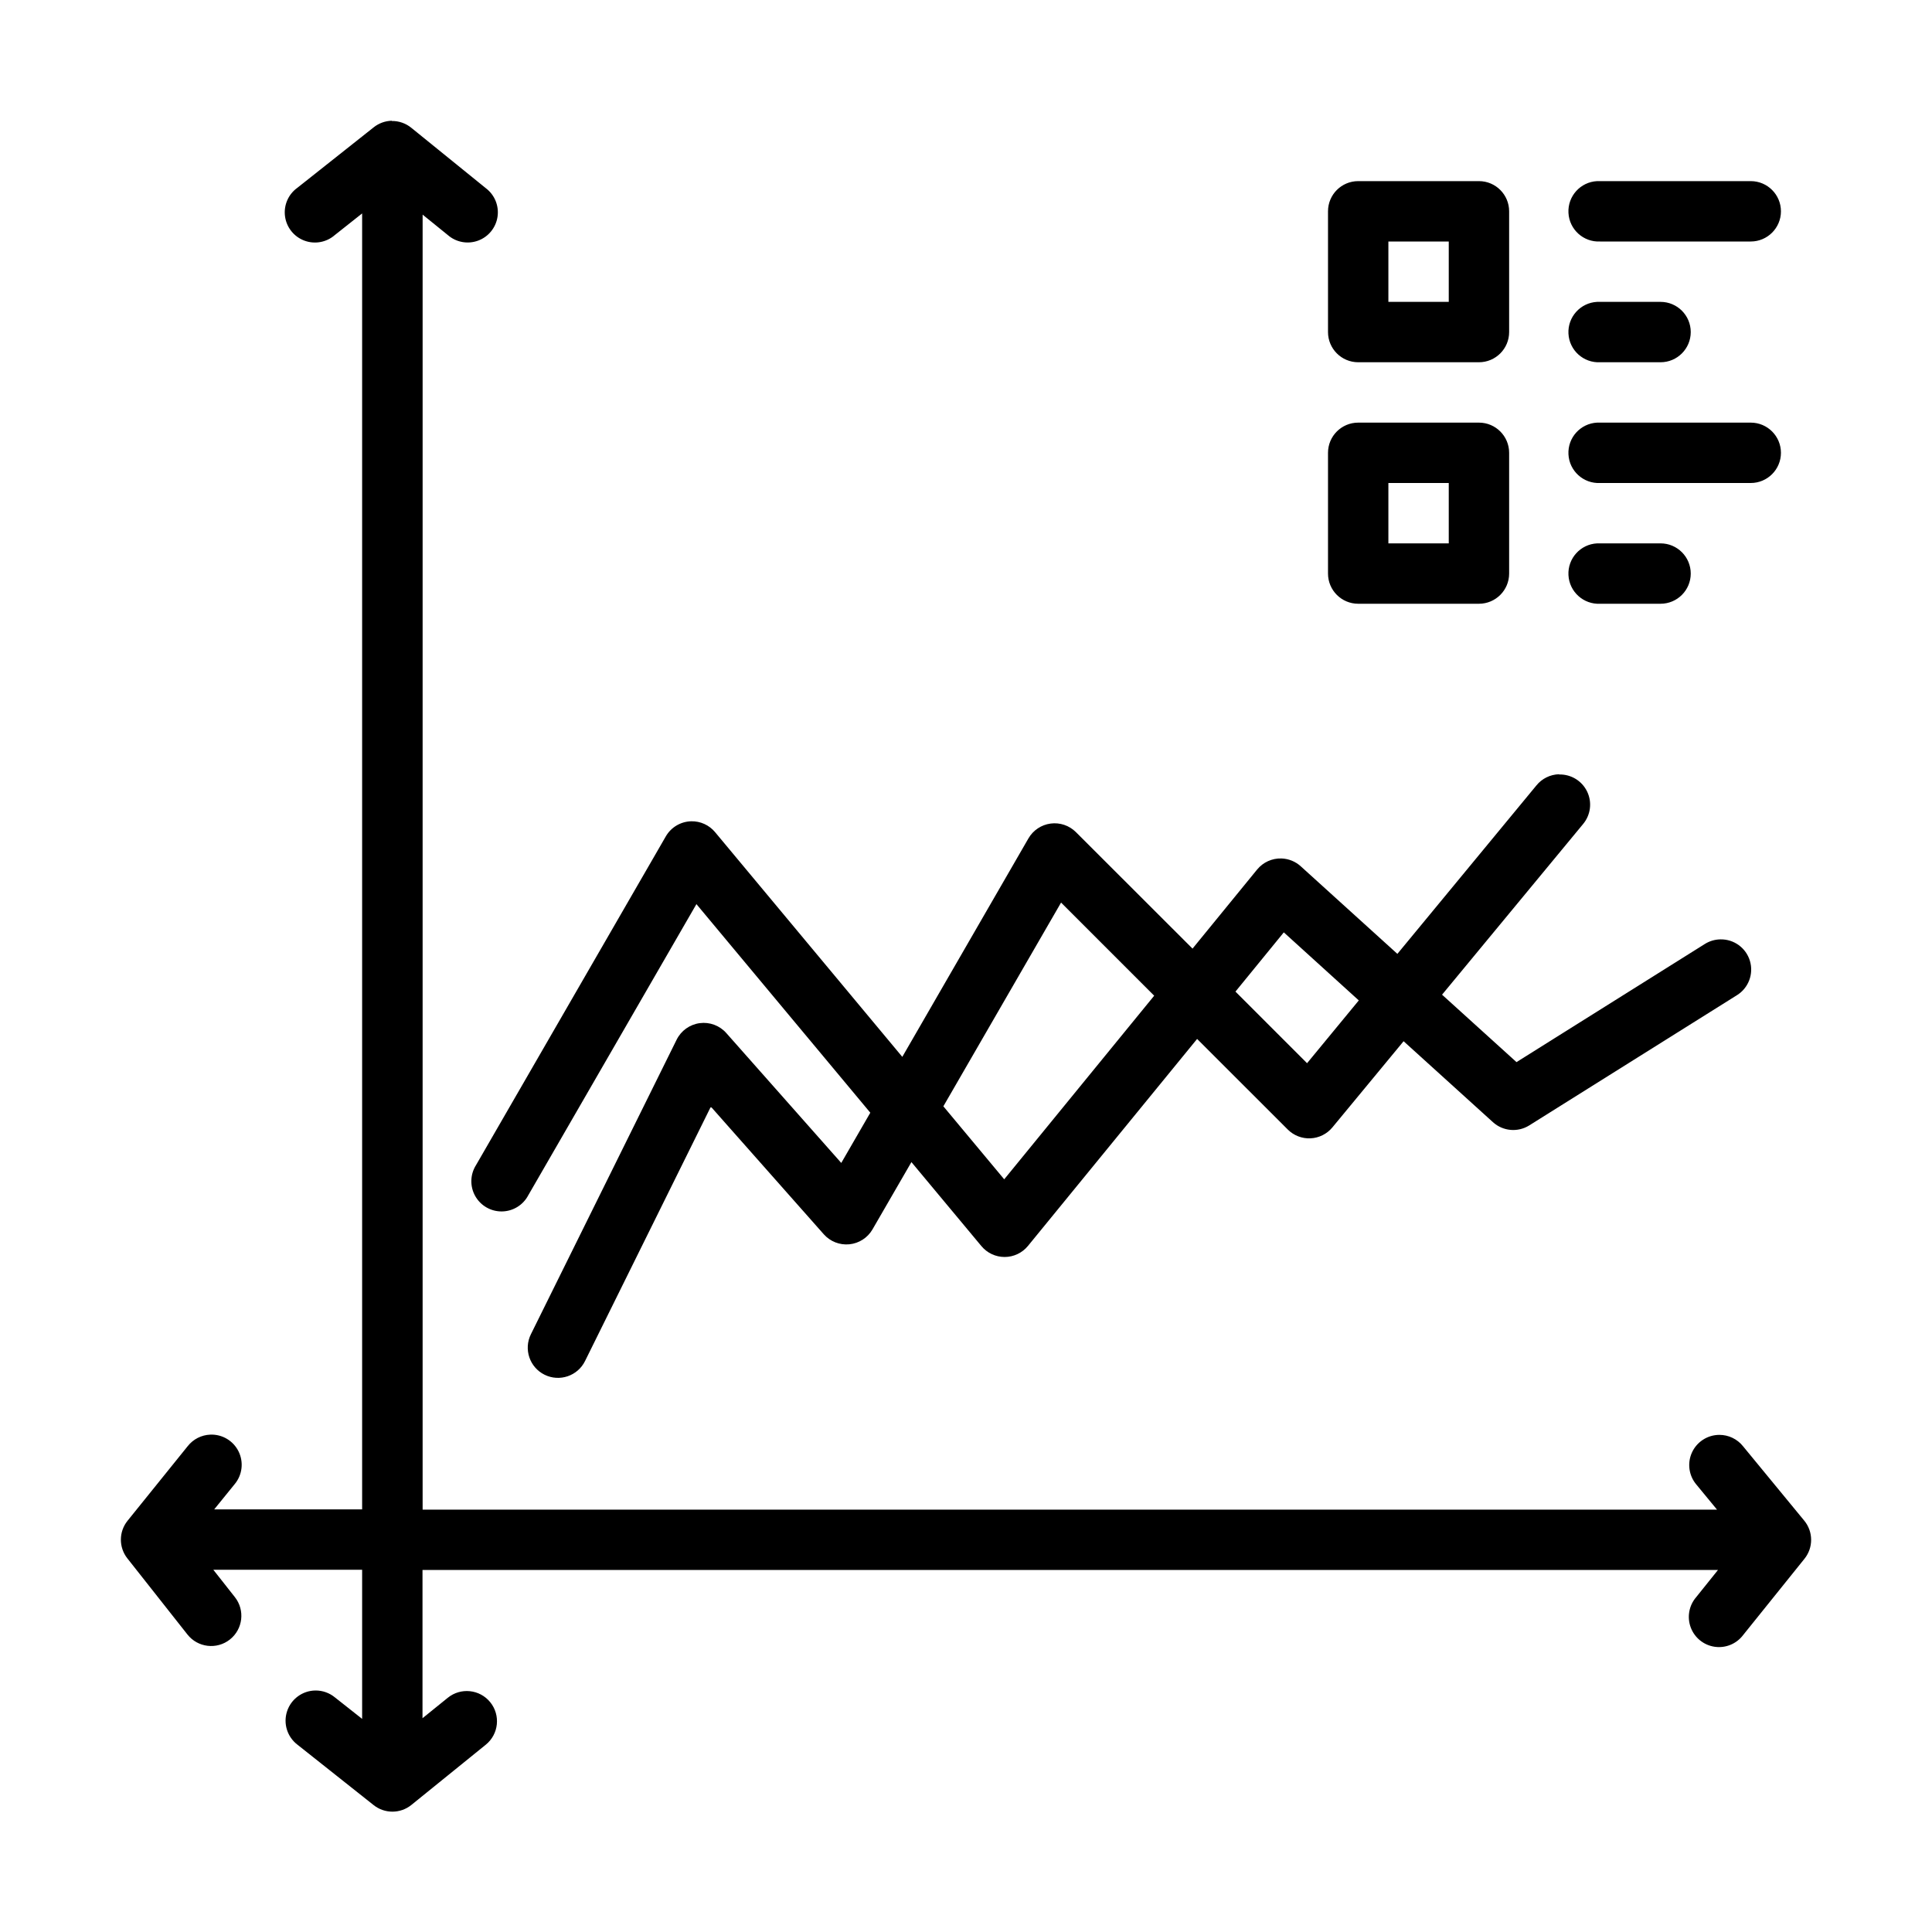
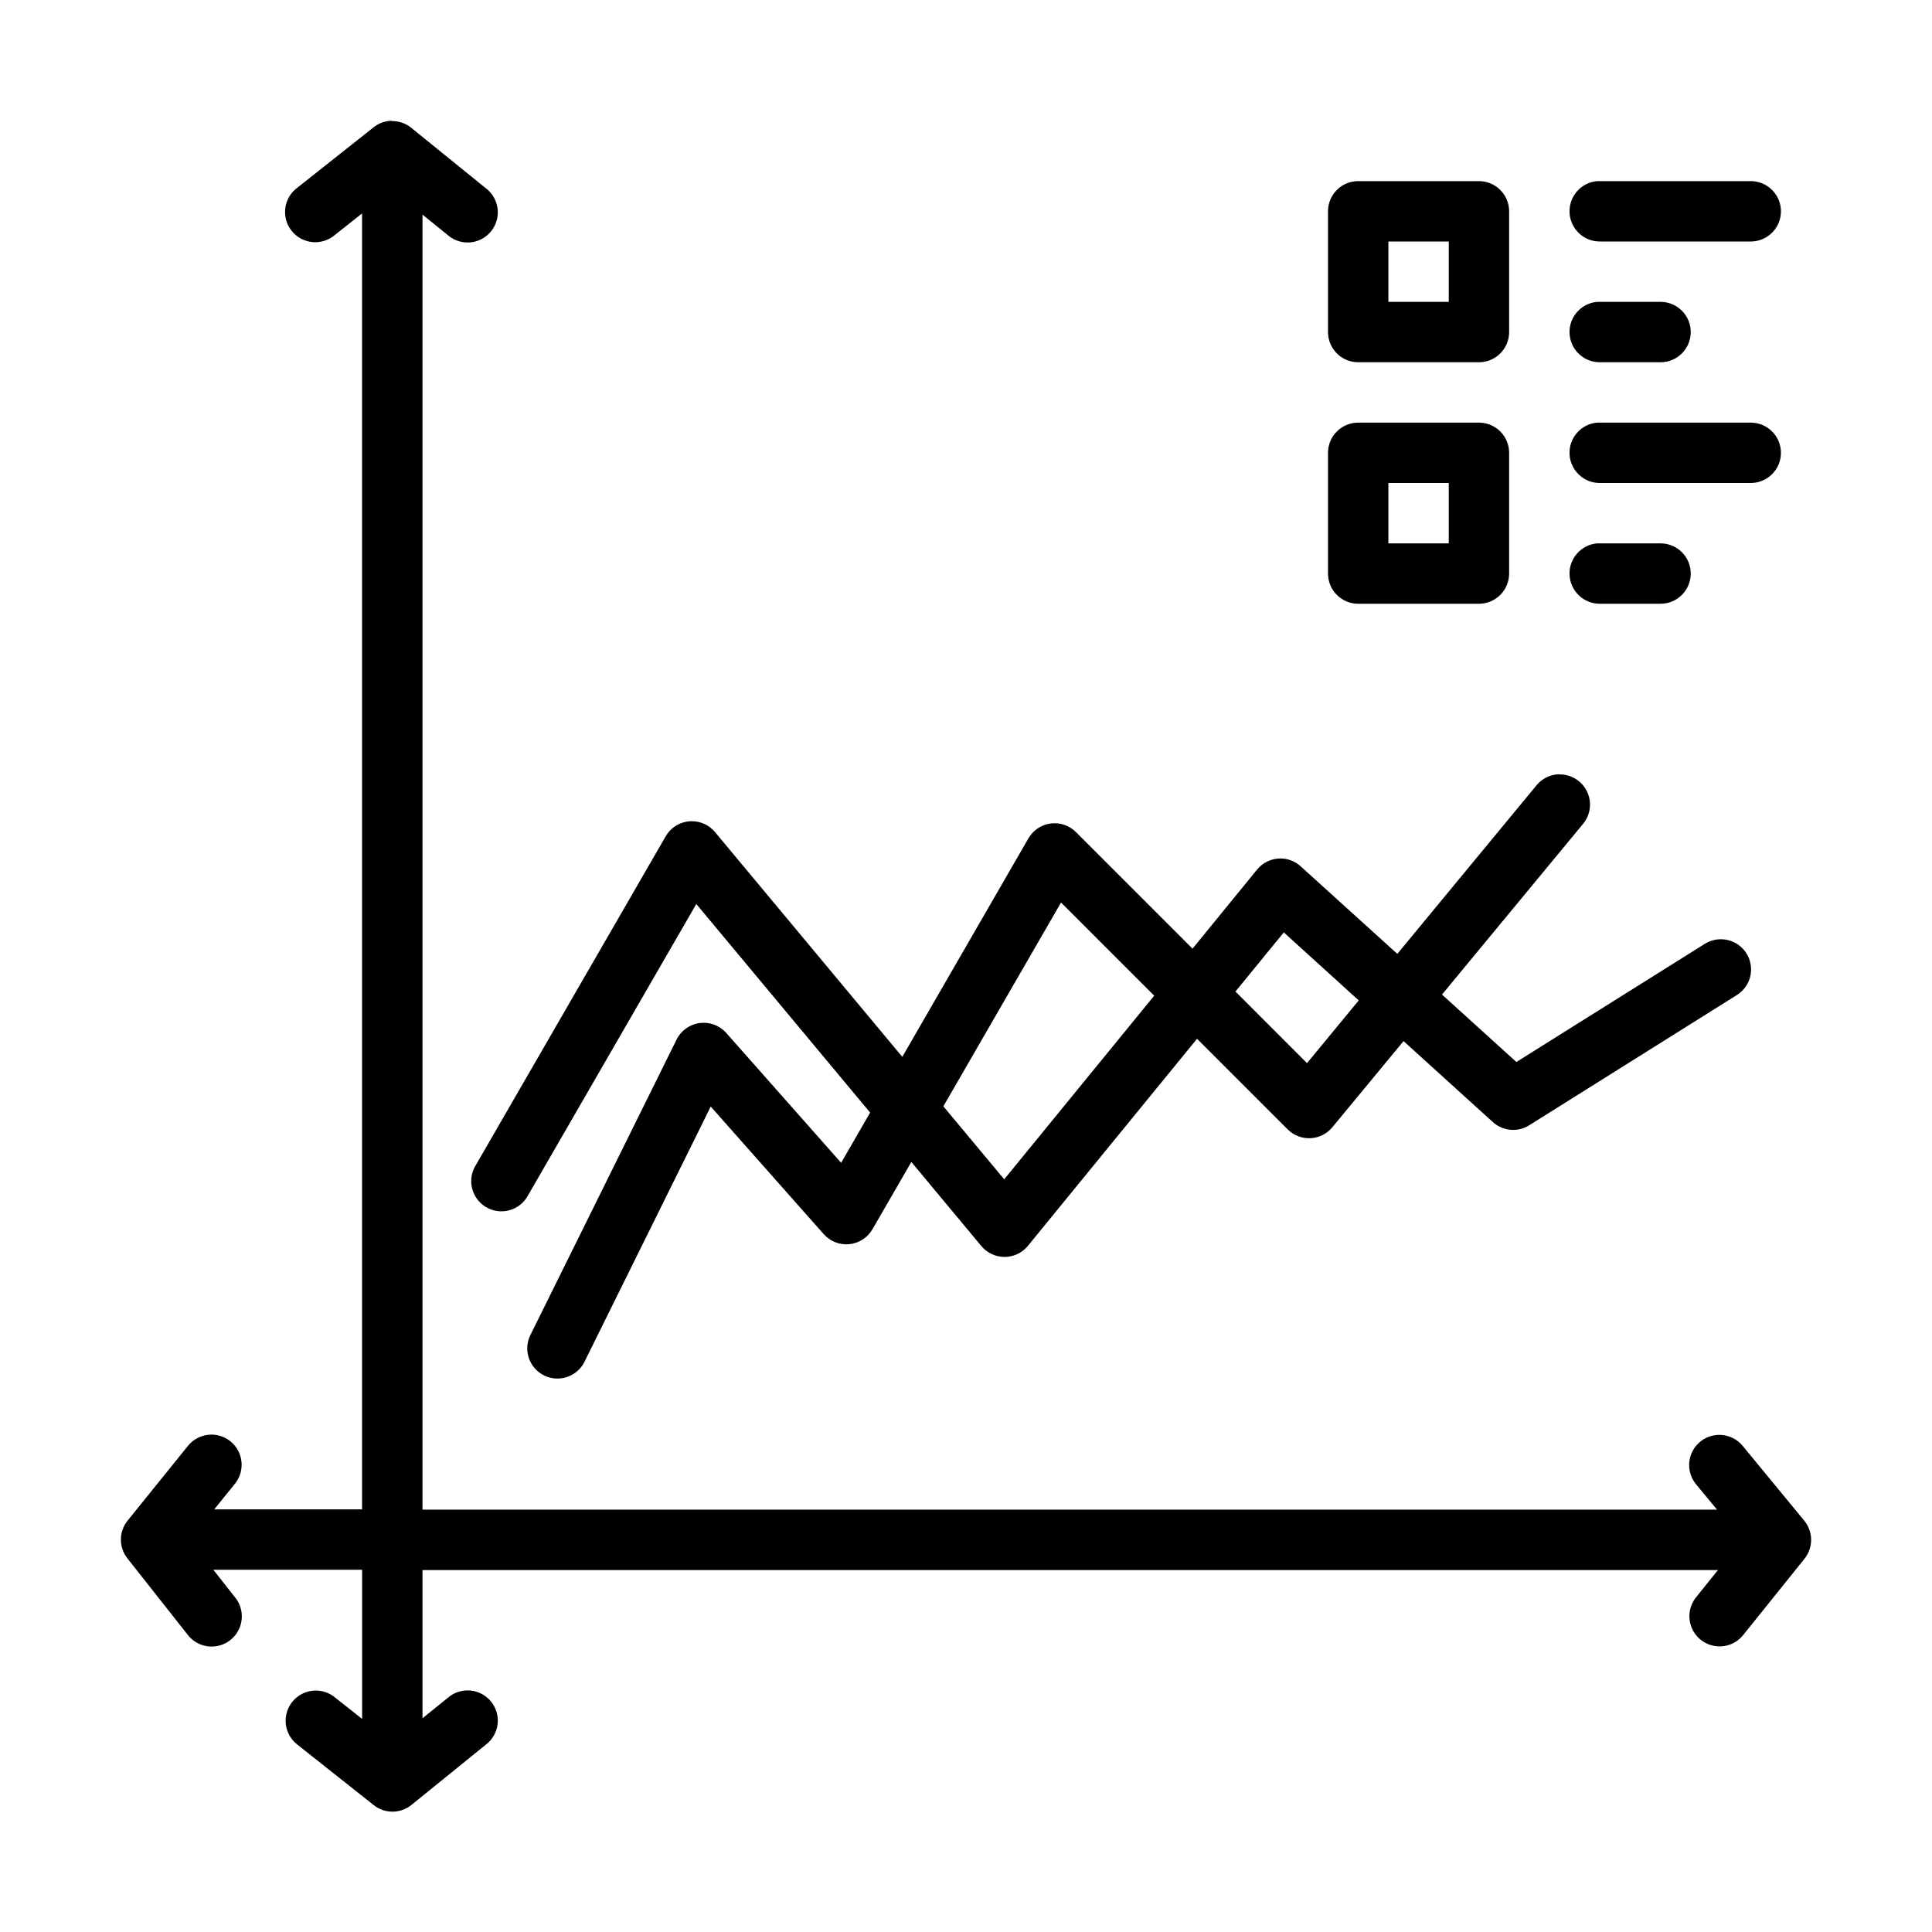
- <svg xmlns="http://www.w3.org/2000/svg" height="100" width="100" viewBox="0 0 32 32">
-   <path style="text-decoration-color:#000;isolation:auto;mix-blend-mode:normal;text-decoration-line:none;text-decoration-style:solid;text-indent:0;text-transform:none" d="M6.488 2a.5.5 0 0 0-.3.11l-1.262 1a.5.5 0 1 0 .62.783l.452-.358V25h-2.45l.339-.418a.5.5 0 0 0-.403-.82.5.5 0 0 0-.375.191l-.996 1.235a.5.5 0 0 0-.004.623l.996 1.262a.5.5 0 1 0 .785-.62L3.533 26h2.465v2.47l-.451-.356A.5.5 0 0 0 5.223 28a.5.5 0 0 0-.297.897l1.261 1a.5.5 0 0 0 .625 0l1.235-1a.5.5 0 1 0-.631-.776l-.418.338v-2.455h21.457l-.361.45a.5.5 0 1 0 .779.626l1.014-1.261a.5.5 0 0 0-.002-.631l-1.016-1.235a.5.5 0 0 0-.393-.187.5.5 0 0 0-.378.824l.341.414H7V3.555l.417.338a.5.5 0 1 0 .631-.775l-1.234-1a.5.5 0 0 0-.324-.114zm16.008 1a.5.5 0 0 0-.5.5v2a.5.5 0 0 0 .5.5h2a.5.5 0 0 0 .5-.5v-2a.5.5 0 0 0-.5-.5h-2zm3.957 0a.5.5 0 0 0 .051 1h2.494a.5.5 0 1 0 0-1h-2.494a.5.5 0 0 0-.05 0zm-3.457 1h1v1h-1V4zm3.457 1a.5.5 0 0 0 .051 1h1a.5.5 0 1 0 0-1h-1a.5.5 0 0 0-.05 0zm-3.957 2a.5.5 0 0 0-.5.5v2a.5.5 0 0 0 .5.5h2a.5.5 0 0 0 .5-.5v-2a.5.5 0 0 0-.5-.5h-2zm3.957 0a.5.5 0 0 0 .051 1h2.494a.5.5 0 1 0 0-1h-2.494a.5.5 0 0 0-.05 0zm-3.457 1h1v1h-1V8zm3.457 1a.5.5 0 0 0 .051 1h1a.5.5 0 1 0 0-1h-1a.5.5 0 0 0-.05 0zm-.629 3.824a.5.5 0 0 0-.377.186l-2.302 2.789-1.6-1.45a.5.5 0 0 0-.318-.13.5.5 0 0 0-.405.183l-1.07 1.31-1.932-1.93a.5.5 0 0 0-.785.103l-2.09 3.62-3.101-3.722a.5.5 0 0 0-.395-.18.5.5 0 0 0-.421.25l-3.143 5.444a.5.5 0 1 0 .865.5l2.785-4.822 2.88 3.455-.481.832-1.903-2.15a.5.5 0 0 0-.824.109L8.793 22.1a.5.5 0 1 0 .897.443l2.084-4.213 1.87 2.113a.5.5 0 0 0 .807-.08l.645-1.115 1.158 1.39a.5.5 0 0 0 .771 0l2.803-3.43 1.502 1.501a.5.5 0 0 0 .738-.035l1.18-1.428 1.479 1.34a.5.5 0 0 0 .601.055l3.442-2.158a.5.5 0 0 0-.276-.924.5.5 0 0 0-.256.076l-3.12 1.957-1.233-1.117 2.334-2.824a.5.5 0 0 0-.395-.823zm-8.25 2.125l1.543 1.543-2.484 3.041-1.008-1.209 1.95-3.375zm3.69.494l1.242 1.127-.857 1.04-1.186-1.186.8-.98z" solid-color="#000000" white-space="normal" />
+ <svg xmlns="http://www.w3.org/2000/svg" height="100px" width="100px" version="1.1" viewBox="0 0 32 32" x="0px" y="0px">
+   <g transform="translate(0 -1020.4)">
+     <path style="color-rendering:auto;text-decoration-color:#000000;isolation:auto;mix-blend-mode:normal;shape-rendering:auto;solid-color:#000000;text-decoration-line:none;text-decoration-style:solid;image-rendering:auto;white-space:normal;text-indent:0;text-transform:none;" d="m6.488 1022.4a0.5 0.5 0 0 0 -0.301 0.109l-1.262 1a0.5 0.5 0 1 0 0.621 0.783l0.451-0.357v21.465h-2.449l0.338-0.418a0.5 0.5 0 0 0 -0.402 -0.82 0.5 0.5 0 0 0 -0.375 0.191l-0.996 1.234a0.5 0.5 0 0 0 -0.004 0.623l0.996 1.262a0.5 0.5 0 1 0 0.785 -0.619l-0.357-0.453h2.465v2.471l-0.451-0.357a0.5 0.5 0 0 0 -0.324 -0.113 0.5 0.5 0 0 0 -0.297 0.896l1.262 1a0.5 0.5 0 0 0 0.625 0l1.234-1a0.5 0.5 0 1 0 -0.631 -0.775l-0.418 0.338v-2.455h21.457l-0.361 0.449a0.5 0.5 0 1 0 0.779 0.627l1.014-1.262a0.5 0.5 0 0 0 -0.002 -0.631l-1.016-1.234a0.5 0.5 0 0 0 -0.393 -0.188 0.5 0.5 0 0 0 -0.379 0.824l0.342 0.414h-21.441v-21.449l0.418 0.338a0.5 0.5 0 1 0 0.631 -0.775l-1.234-1a0.5 0.5 0 0 0 -0.324 -0.113zm16.008 1a0.5 0.5 0 0 0 -0.5 0.5v2a0.5 0.5 0 0 0 0.5 0.5h2a0.5 0.5 0 0 0 0.5 -0.5v-2a0.5 0.5 0 0 0 -0.5 -0.5h-2zm3.957 0a0.501 0.501 0 0 0 0.051 1h2.494a0.5 0.5 0 1 0 0 -1h-2.494a0.5 0.5 0 0 0 -0.051 0zm-3.457 1h1v1h-1v-1zm3.457 1a0.501 0.501 0 0 0 0.051 1h1a0.5 0.5 0 1 0 0 -1h-1a0.5 0.5 0 0 0 -0.051 0zm-3.957 2a0.5 0.5 0 0 0 -0.5 0.5v2a0.5 0.5 0 0 0 0.5 0.5h2a0.5 0.5 0 0 0 0.5 -0.5v-2a0.5 0.5 0 0 0 -0.5 -0.5h-2zm3.957 0a0.501 0.501 0 0 0 0.051 1h2.494a0.5 0.5 0 1 0 0 -1h-2.494a0.5 0.5 0 0 0 -0.051 0zm-3.457 1h1v1h-1v-1zm3.457 1a0.501 0.501 0 0 0 0.051 1h1a0.5 0.5 0 1 0 0 -1h-1a0.5 0.5 0 0 0 -0.051 0zm-0.629 3.824a0.5 0.5 0 0 0 -0.377 0.186l-2.303 2.789-1.6-1.449a0.5 0.5 0 0 0 -0.318 -0.131 0.5 0.5 0 0 0 -0.404 0.183l-1.07 1.311-1.932-1.932a0.5 0.5 0 0 0 -0.785 0.103l-2.09 3.621-3.102-3.723a0.5 0.5 0 0 0 -0.395 -0.18 0.5 0.5 0 0 0 -0.422 0.25l-3.143 5.443a0.5 0.5 0 1 0 0.865 0.5l2.785-4.822 2.879 3.455-0.48 0.832-1.902-2.15a0.5 0.5 0 0 0 -0.824 0.109l-2.414 4.879a0.5 0.5 0 1 0 0.896 0.443l2.084-4.213 1.871 2.113a0.5 0.5 0 0 0 0.807 -0.08l0.645-1.115 1.158 1.391a0.5 0.5 0 0 0 0.771 0l2.803-3.432 1.502 1.502a0.5 0.5 0 0 0 0.738 -0.035l1.18-1.428 1.478 1.34a0.5 0.5 0 0 0 0.602 0.055l3.441-2.158a0.5 0.5 0 0 0 -0.275 -0.924 0.5 0.5 0 0 0 -0.256 0.076l-3.121 1.957-1.232-1.117 2.334-2.824a0.5 0.5 0 0 0 -0.395 -0.822zm-8.25 2.125 1.543 1.543-2.484 3.041-1.008-1.209 1.949-3.375zm3.689 0.494 1.242 1.127-0.857 1.039-1.185-1.186 0.801-0.98z" />
+   </g>
</svg>
